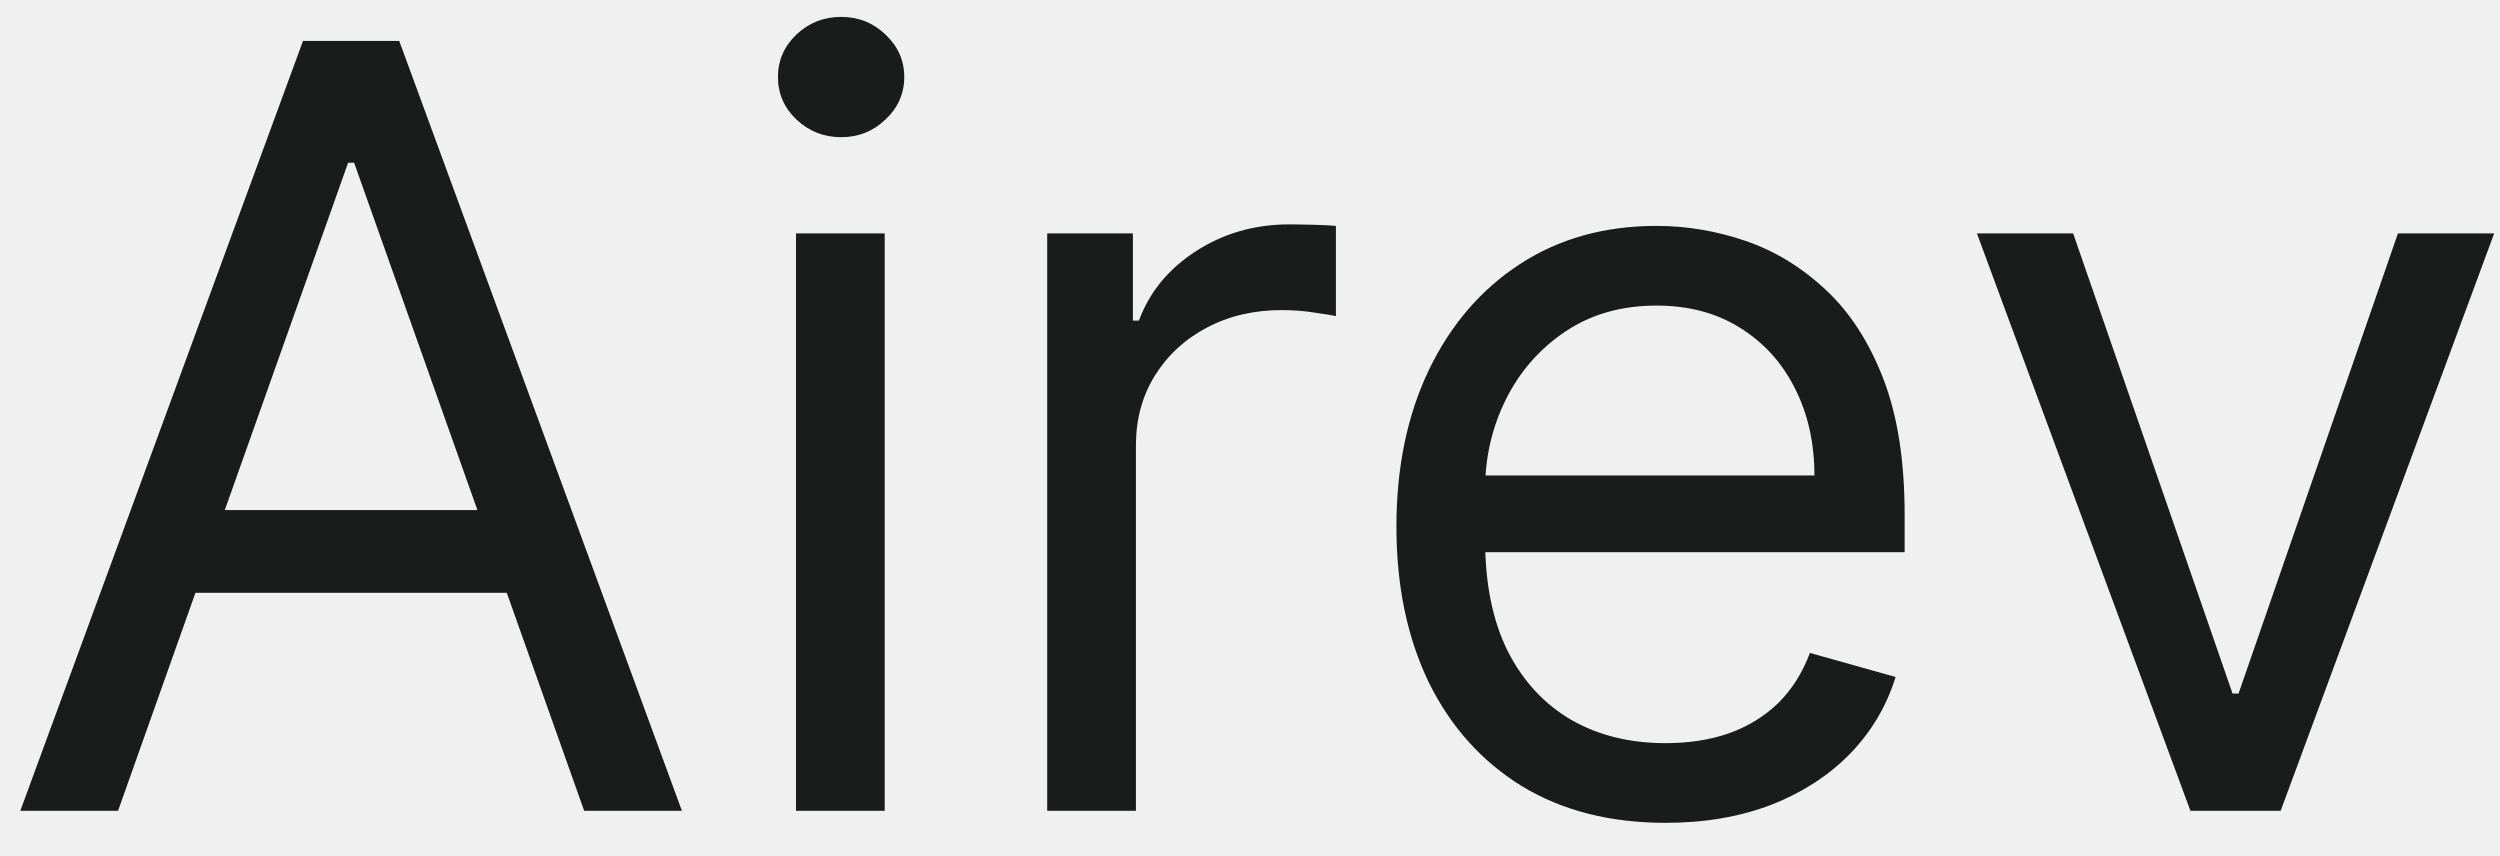
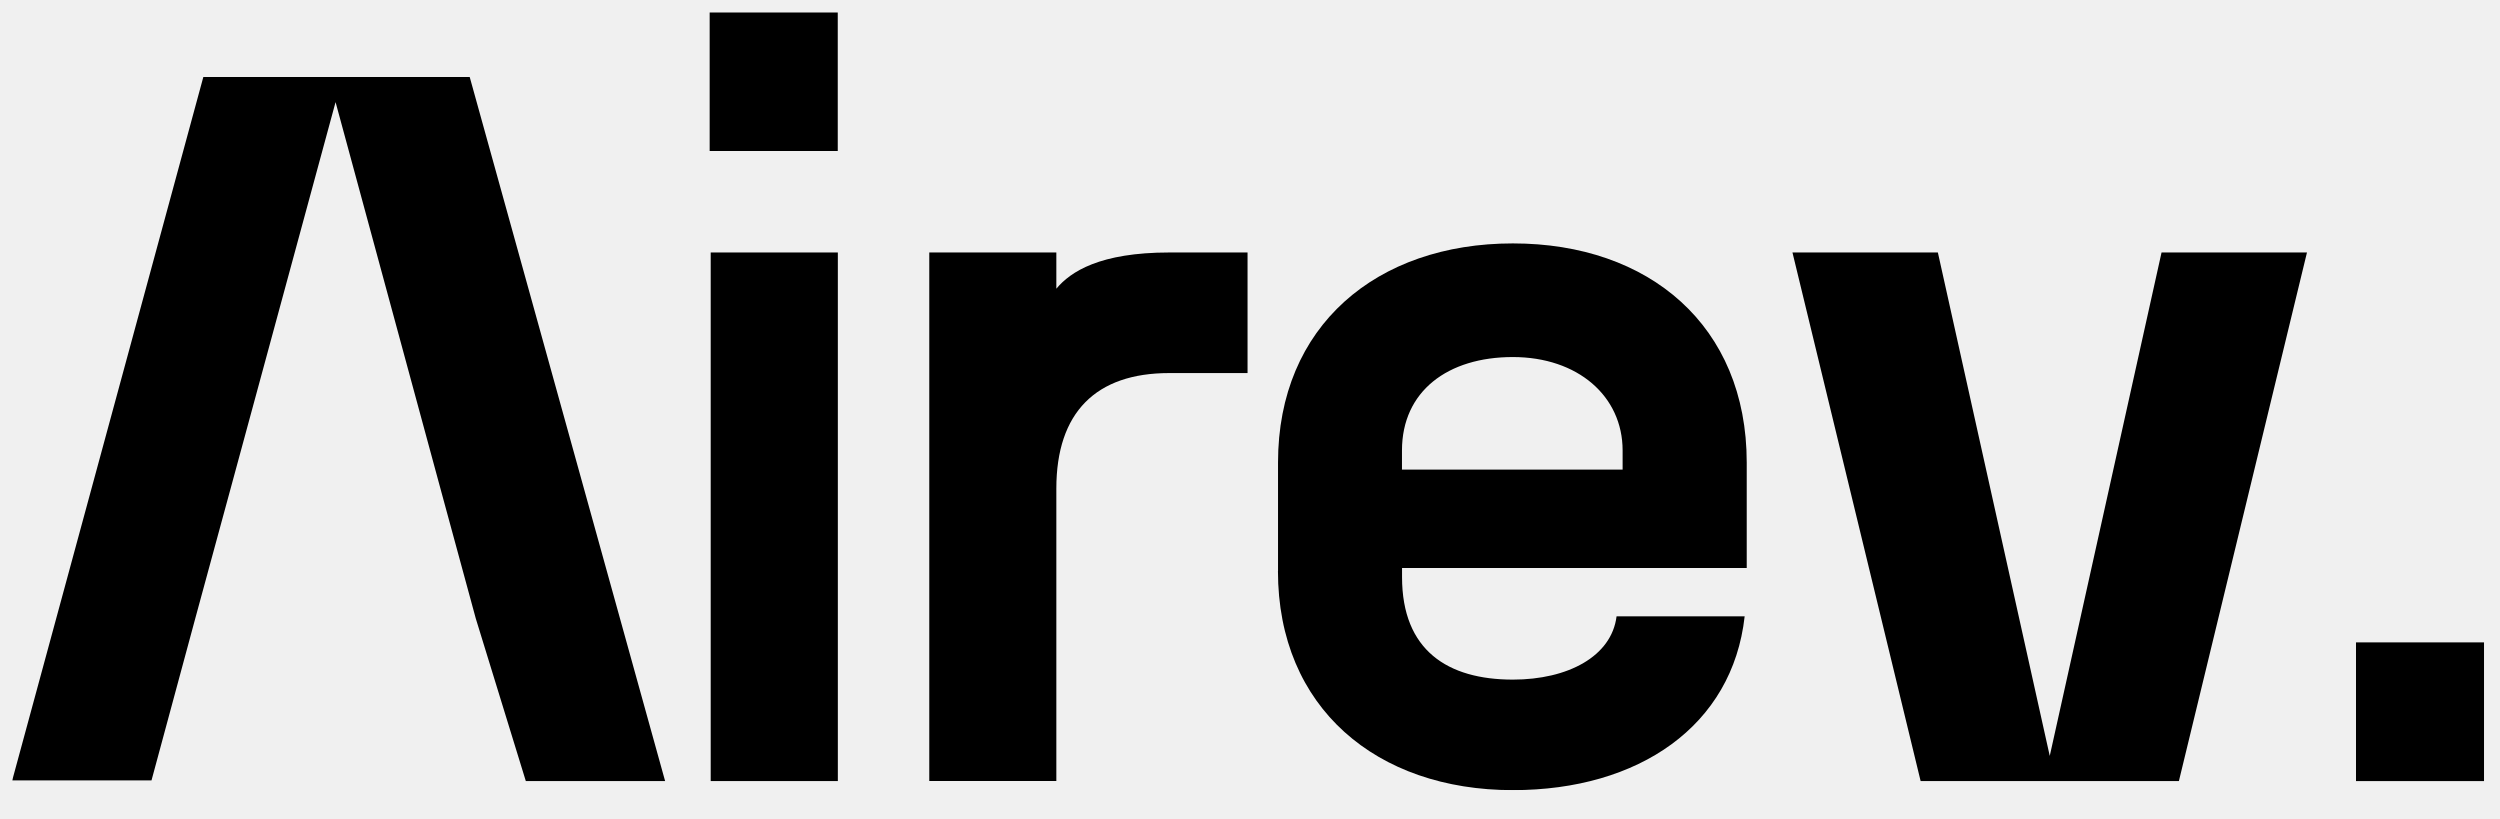
- <svg xmlns="http://www.w3.org/2000/svg" width="111" height="38" viewBox="0 0 111 38" fill="none">
-   <g clip-path="url(#clip0_1321_21237)">
-     <path d="M5.241 36H0.902L13.453 1.818H17.726L30.277 36H25.937L15.723 7.226H15.456L5.241 36ZM6.844 22.648H24.335V26.32H6.844V22.648ZM35.342 36V10.364H39.281V36H35.342ZM37.345 6.091C36.578 6.091 35.916 5.829 35.359 5.306C34.814 4.784 34.541 4.155 34.541 3.42C34.541 2.686 34.814 2.057 35.359 1.534C35.916 1.011 36.578 0.75 37.345 0.75C38.113 0.75 38.77 1.011 39.315 1.534C39.871 2.057 40.149 2.686 40.149 3.42C40.149 4.155 39.871 4.784 39.315 5.306C38.77 5.829 38.113 6.091 37.345 6.091ZM46.496 36V10.364H50.301V14.236H50.568C51.035 12.967 51.881 11.938 53.105 11.148C54.329 10.358 55.709 9.963 57.244 9.963C57.534 9.963 57.895 9.969 58.329 9.98C58.763 9.991 59.091 10.008 59.314 10.03V14.036C59.18 14.002 58.874 13.952 58.396 13.885C57.929 13.807 57.434 13.768 56.91 13.768C55.664 13.768 54.552 14.03 53.572 14.553C52.604 15.065 51.837 15.777 51.269 16.689C50.713 17.591 50.435 18.62 50.435 19.777V36H46.496ZM73.951 36.534C71.481 36.534 69.35 35.989 67.559 34.898C65.779 33.797 64.404 32.261 63.436 30.292C62.48 28.311 62.001 26.008 62.001 23.382C62.001 20.756 62.48 18.442 63.436 16.439C64.404 14.425 65.751 12.856 67.475 11.732C69.211 10.597 71.236 10.03 73.551 10.03C74.886 10.03 76.204 10.252 77.506 10.697C78.808 11.143 79.993 11.866 81.061 12.867C82.13 13.857 82.981 15.171 83.615 16.806C84.249 18.442 84.566 20.456 84.566 22.848V24.517H64.805V21.112H80.561C80.561 19.666 80.271 18.375 79.693 17.24C79.125 16.105 78.313 15.209 77.256 14.553C76.21 13.896 74.975 13.568 73.551 13.568C71.982 13.568 70.624 13.958 69.478 14.736C68.343 15.504 67.47 16.506 66.858 17.741C66.246 18.976 65.94 20.3 65.94 21.713V23.983C65.94 25.919 66.274 27.56 66.941 28.907C67.62 30.242 68.56 31.26 69.762 31.961C70.964 32.651 72.36 32.996 73.951 32.996C74.986 32.996 75.921 32.851 76.755 32.562C77.601 32.261 78.33 31.816 78.942 31.227C79.554 30.626 80.027 29.88 80.36 28.99L84.166 30.058C83.765 31.349 83.092 32.484 82.146 33.463C81.201 34.431 80.032 35.188 78.641 35.733C77.251 36.267 75.687 36.534 73.951 36.534ZM110.741 10.364L101.261 36H97.255L87.775 10.364H92.048L99.125 30.793H99.392L106.468 10.364H110.741Z" fill="#191C1A" />
+ <svg xmlns="http://www.w3.org/2000/svg" width="110" height="36" viewBox="0 0 110 36" fill="none">
+   <g clip-path="url(#clip0_1458_94585)">
+     <mask id="mask0_1458_94585" style="mask-type:luminance" maskUnits="userSpaceOnUse" x="0" y="0" width="110" height="35">
+       <path d="M109.304 0.541H0.537V34.767H109.304V0.541Z" fill="white" />
+     </mask>
+     <g mask="url(#mask0_1458_94585)">
+       <path d="M20.936 27.219L23.136 34.367H29.265L20.667 3.387H8.947L0.537 34.338H6.666L8.59 27.219L10.154 21.47L10.663 19.597L14.765 4.493L19.372 21.47" fill="black" />
+       <path d="M31.225 0.541H36.861V6.644H31.225V0.541ZM31.271 11.109H36.865V34.367H31.271V11.109Z" fill="black" />
+       <path d="M40.888 11.109H46.479V12.703C47.105 11.95 48.403 11.109 51.447 11.109H54.892V16.415H51.447C48.224 16.415 46.479 18.141 46.479 21.499V34.364H40.888V11.109Z" fill="black" />
+       <path d="M56.233 25.126V20.35C56.233 14.338 60.571 10.71 66.567 10.71C72.564 10.71 76.856 14.334 76.856 20.35V24.993H61.69V25.392C61.69 28.621 63.702 29.903 66.567 29.903C68.984 29.903 70.909 28.884 71.129 27.119H76.765C76.23 31.937 72.112 34.766 66.564 34.766C60.571 34.766 56.23 31.142 56.23 25.126M71.395 20.662V19.821C71.395 17.433 69.426 15.71 66.564 15.71C63.702 15.71 61.687 17.212 61.687 19.821V20.662H71.395Z" fill="black" />
+       <path d="M78.868 11.109H85.266L90.189 33.261L95.108 11.109H101.507L95.871 34.368H84.508L78.868 11.109Z" fill="black" />
+       <path d="M109.3 28.265H103.664V34.368H109.3V28.265Z" fill="black" />
+     </g>
  </g>
  <defs>
-     <clipPath id="clip0_1321_21237">
-       <rect width="111" height="37" fill="white" transform="translate(0 0.5)" />
+     <clipPath id="clip0_1458_94585">
+       <rect width="109.84" height="35.021" fill="white" />
    </clipPath>
  </defs>
</svg>
